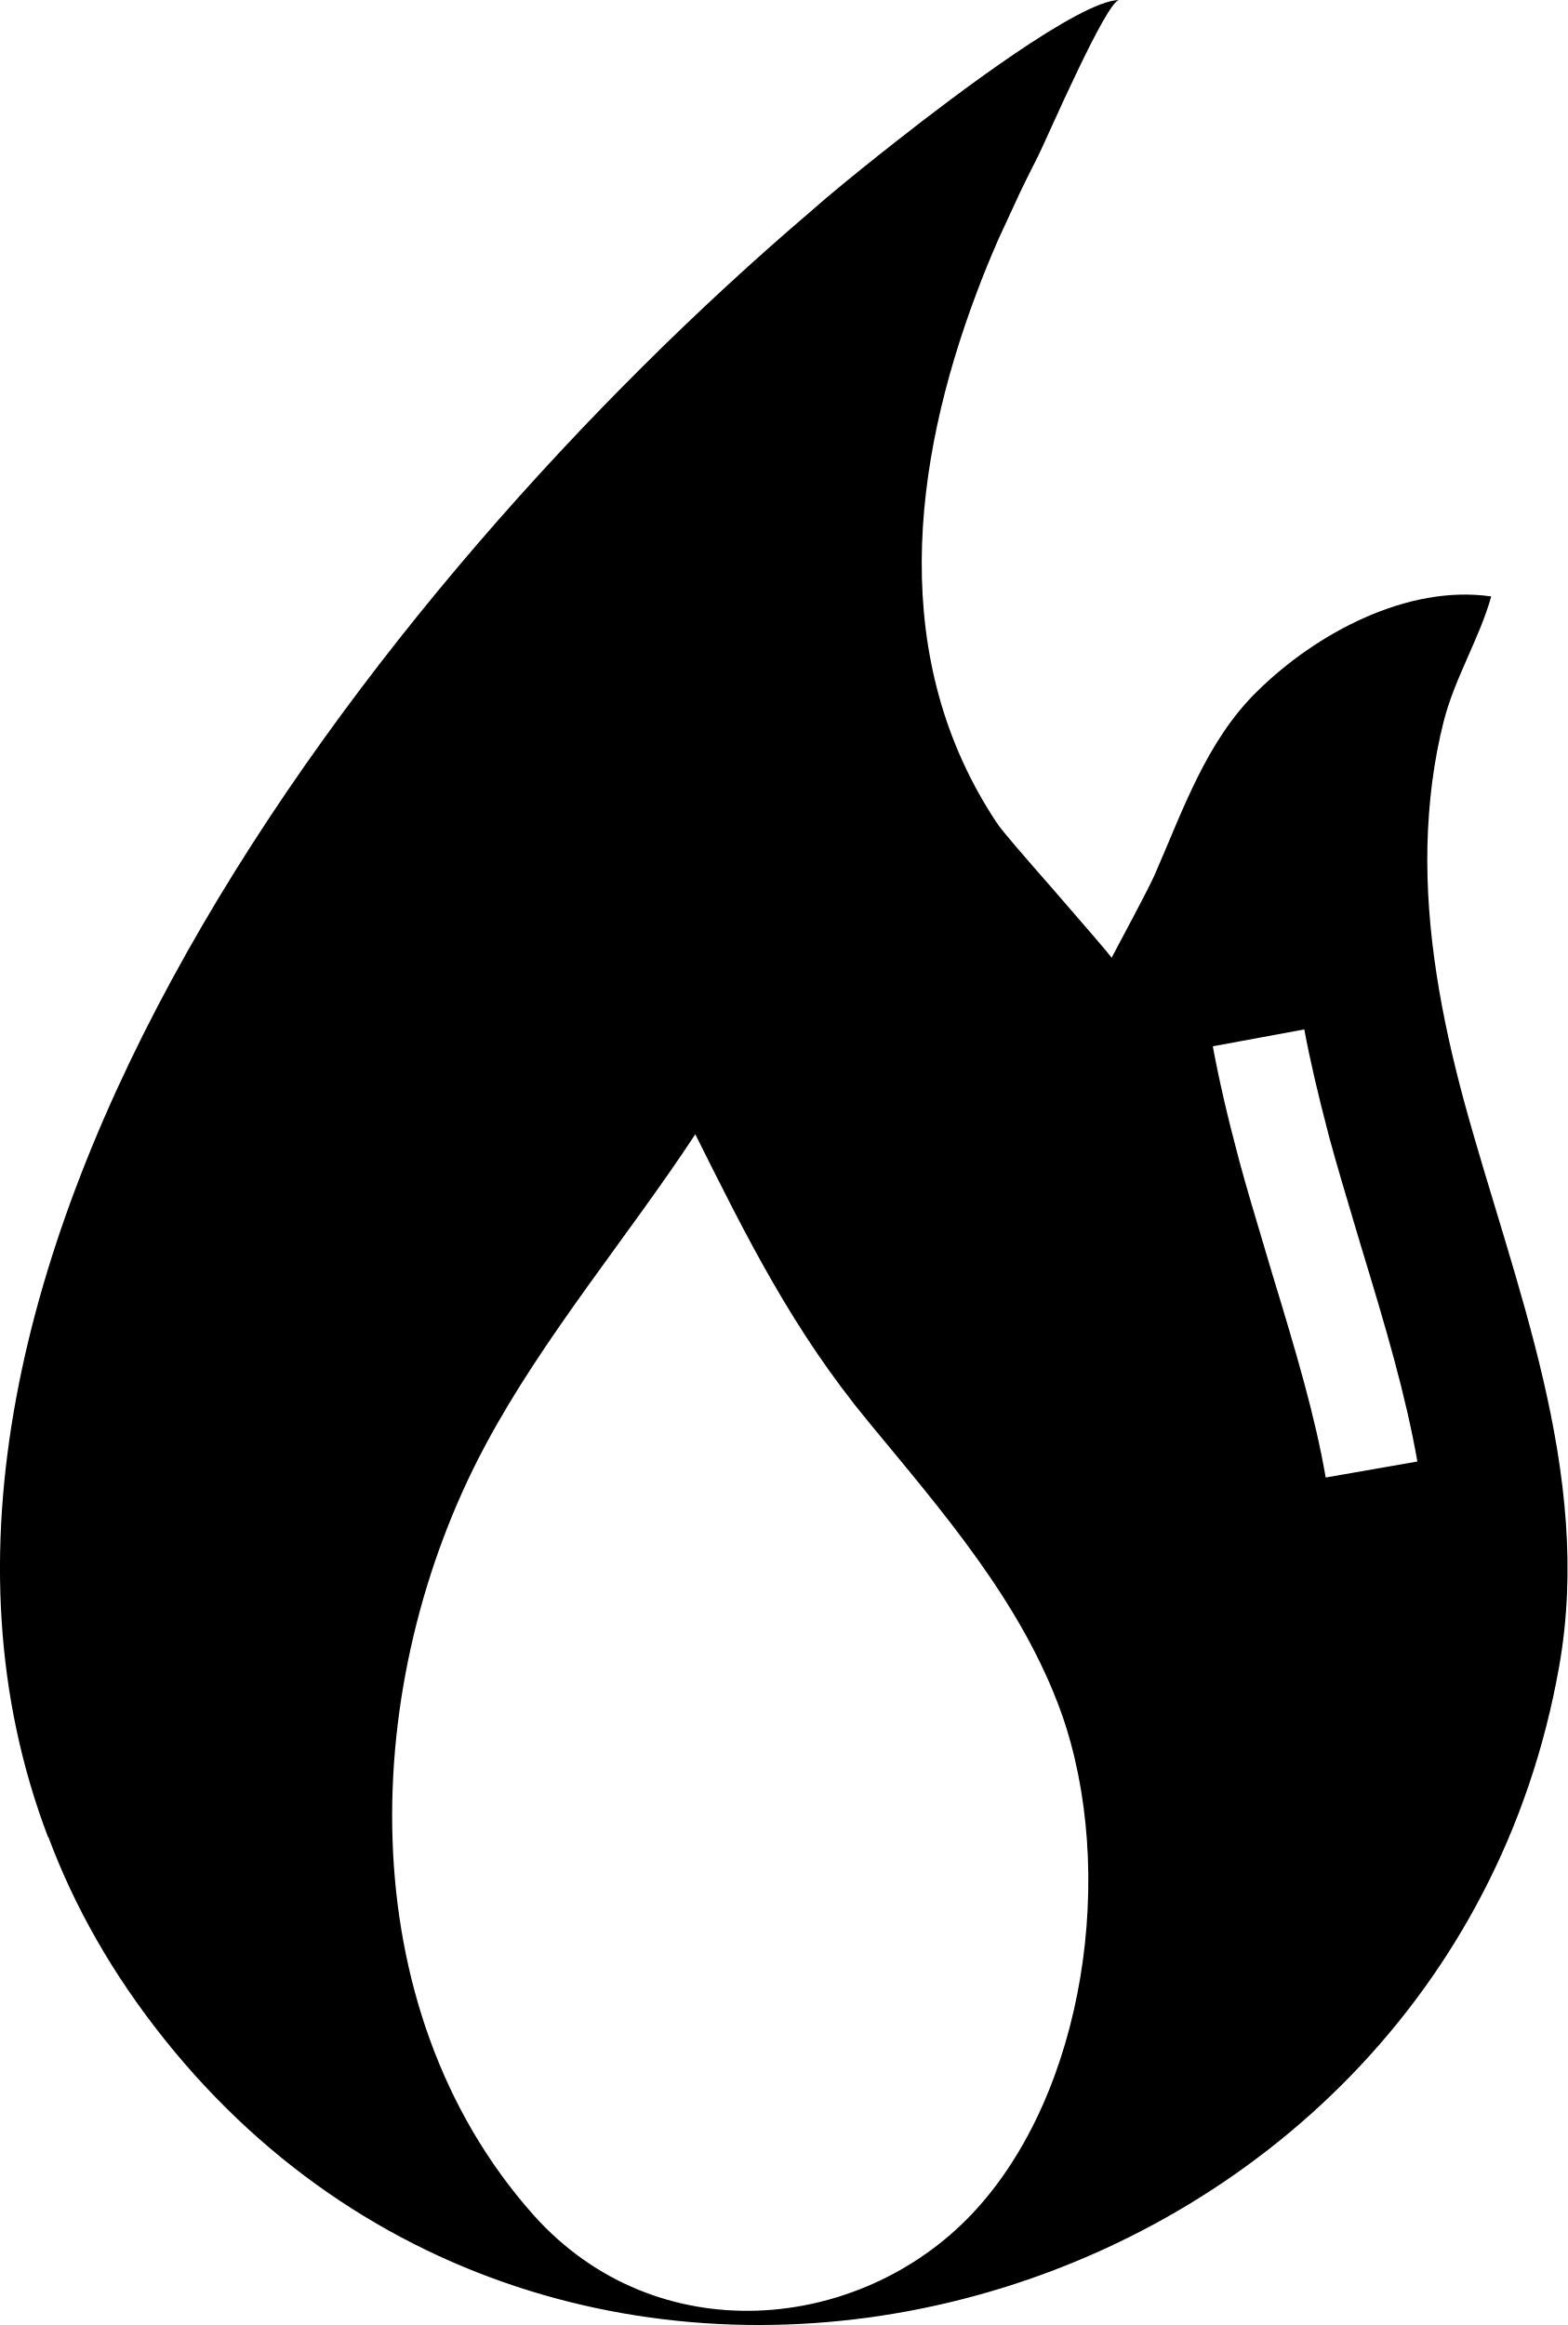
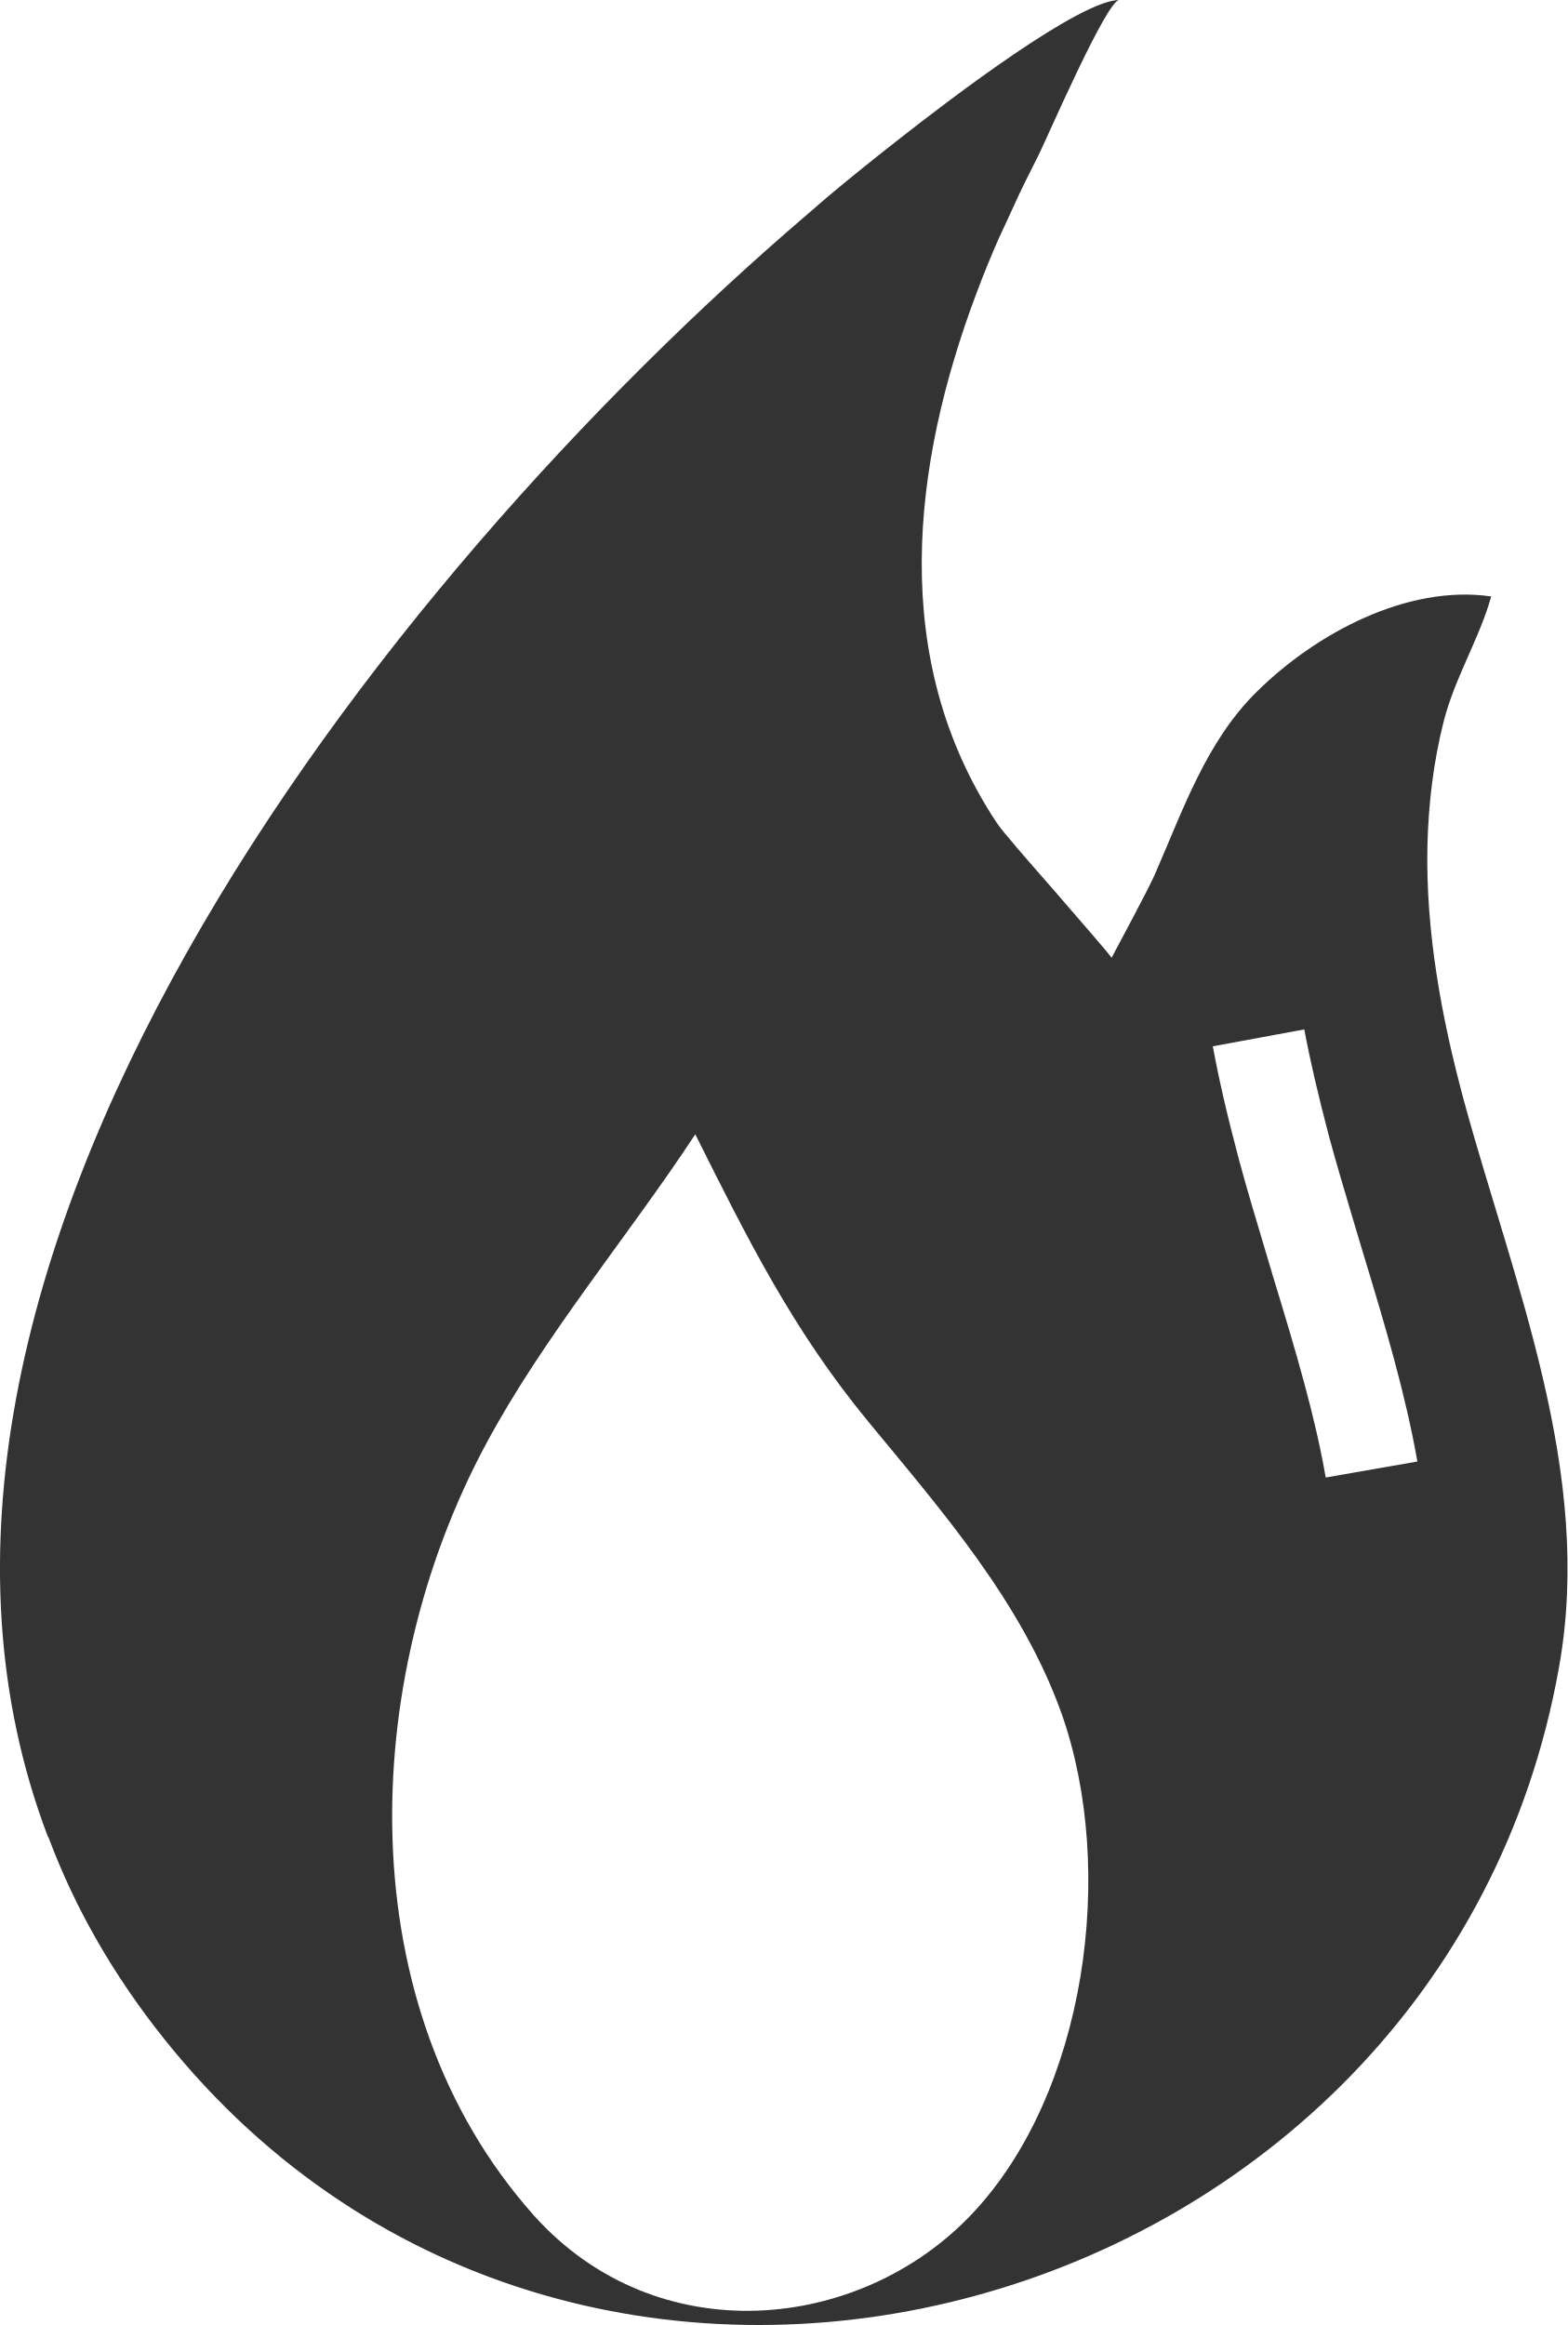
<svg xmlns="http://www.w3.org/2000/svg" version="1.1" id="Capa_1" x="0px" y="0px" viewBox="0 0 17.645 26.172" xml:space="preserve" width="17.645" height="26.172">
  <defs id="defs406" />
  <g id="g373" transform="translate(-0.1625612,0.1399336)">
</g>
  <g id="g375" transform="translate(-0.1625612,0.1399336)">
</g>
  <g id="g377" transform="translate(-0.1625612,0.1399336)">
</g>
  <g id="g379" transform="translate(-0.1625612,0.1399336)">
</g>
  <g id="g381" transform="translate(-0.1625612,0.1399336)">
</g>
  <g id="g383" transform="translate(-0.1625612,0.1399336)">
</g>
  <g id="g385" transform="translate(-0.1625612,0.1399336)">
</g>
  <g id="g387" transform="translate(-0.1625612,0.1399336)">
</g>
  <g id="g389" transform="translate(-0.1625612,0.1399336)">
</g>
  <g id="g391" transform="translate(-0.1625612,0.1399336)">
</g>
  <g id="g393" transform="translate(-0.1625612,0.1399336)">
</g>
  <g id="g395" transform="translate(-0.1625612,0.1399336)">
</g>
  <g id="g397" transform="translate(-0.1625612,0.1399336)">
</g>
  <g id="g399" transform="translate(-0.1625612,0.1399336)">
</g>
  <g id="g401" transform="translate(-0.1625612,0.1399336)">
</g>
-   <path style="fill:#000000;fill-opacity:1;stroke-width:0.065" d="m 12.601,0 c -0.444,0 -1.895,1.105 -2.487,1.571 -0.1,0.079 -0.178,0.141 -0.22,0.173 C 9.632,1.954 9.365,2.168 9.098,2.404 4.264,6.536 -1.868,14.359 0.541,20.68 h 0.004 c 0.293,0.786 0.723,1.545 1.304,2.273 4.724,5.917 14.391,3.184 15.7,-4.184 0.393,-2.189 -0.508,-4.315 -1.073,-6.389 -0.251,-0.932 -0.429,-1.896 -0.408,-2.865 0.012,-0.471 0.068,-0.943 0.184,-1.398 0.126,-0.492 0.403,-0.932 0.534,-1.403 -0.948,-0.137 -1.974,0.419 -2.629,1.063 -0.581,0.565 -0.843,1.351 -1.163,2.079 -0.078,0.173 -0.393,0.759 -0.482,0.927 0,-0.017 -0.335,-0.398 -0.66,-0.775 C 11.558,9.673 11.265,9.337 11.218,9.259 10.003,7.426 10.26,5.237 10.998,3.284 c 0.074,-0.199 0.157,-0.398 0.241,-0.592 0.058,-0.12 0.11,-0.241 0.167,-0.361 C 11.496,2.131 11.594,1.937 11.694,1.739 11.788,1.55 12.458,0 12.6,0 Z m 2.081,11.588 c 0.063,0.339 0.152,0.723 0.279,1.207 0.083,0.307 0.176,0.616 0.268,0.926 l 0.099,0.332 c 0.273,0.896 0.494,1.645 0.627,2.399 l -1.032,0.18 C 14.803,15.939 14.59,15.221 14.326,14.355 L 14.227,14.022 C 14.132,13.704 14.036,13.385 13.95,13.067 13.813,12.554 13.72,12.144 13.652,11.778 Z M 7.826,12.767 c 0.586,1.173 1.094,2.199 1.948,3.236 0.833,1.011 1.723,2.027 2.173,3.278 0.628,1.77 0.278,4.283 -1.005,5.64 -1.267,1.34 -3.55,1.56 -4.933,0.017 -2.095,-2.351 -1.964,-6.022 -0.544,-8.672 0.649,-1.215 1.608,-2.351 2.362,-3.498 z" id="path1115-9-3" />
+   <path style="fill:#333333;fill-opacity:1;stroke-width:0.065" d="m 12.601,0 c -0.444,0 -1.895,1.105 -2.487,1.571 -0.1,0.079 -0.178,0.141 -0.22,0.173 C 9.632,1.954 9.365,2.168 9.098,2.404 4.264,6.536 -1.868,14.359 0.541,20.68 h 0.004 c 0.293,0.786 0.723,1.545 1.304,2.273 4.724,5.917 14.391,3.184 15.7,-4.184 0.393,-2.189 -0.508,-4.315 -1.073,-6.389 -0.251,-0.932 -0.429,-1.896 -0.408,-2.865 0.012,-0.471 0.068,-0.943 0.184,-1.398 0.126,-0.492 0.403,-0.932 0.534,-1.403 -0.948,-0.137 -1.974,0.419 -2.629,1.063 -0.581,0.565 -0.843,1.351 -1.163,2.079 -0.078,0.173 -0.393,0.759 -0.482,0.927 0,-0.017 -0.335,-0.398 -0.66,-0.775 C 11.558,9.673 11.265,9.337 11.218,9.259 10.003,7.426 10.26,5.237 10.998,3.284 c 0.074,-0.199 0.157,-0.398 0.241,-0.592 0.058,-0.12 0.11,-0.241 0.167,-0.361 C 11.496,2.131 11.594,1.937 11.694,1.739 11.788,1.55 12.458,0 12.6,0 Z m 2.081,11.588 c 0.063,0.339 0.152,0.723 0.279,1.207 0.083,0.307 0.176,0.616 0.268,0.926 l 0.099,0.332 c 0.273,0.896 0.494,1.645 0.627,2.399 l -1.032,0.18 C 14.803,15.939 14.59,15.221 14.326,14.355 L 14.227,14.022 C 14.132,13.704 14.036,13.385 13.95,13.067 13.813,12.554 13.72,12.144 13.652,11.778 Z M 7.826,12.767 c 0.586,1.173 1.094,2.199 1.948,3.236 0.833,1.011 1.723,2.027 2.173,3.278 0.628,1.77 0.278,4.283 -1.005,5.64 -1.267,1.34 -3.55,1.56 -4.933,0.017 -2.095,-2.351 -1.964,-6.022 -0.544,-8.672 0.649,-1.215 1.608,-2.351 2.362,-3.498 z" id="path1115-9-3" />
</svg>
